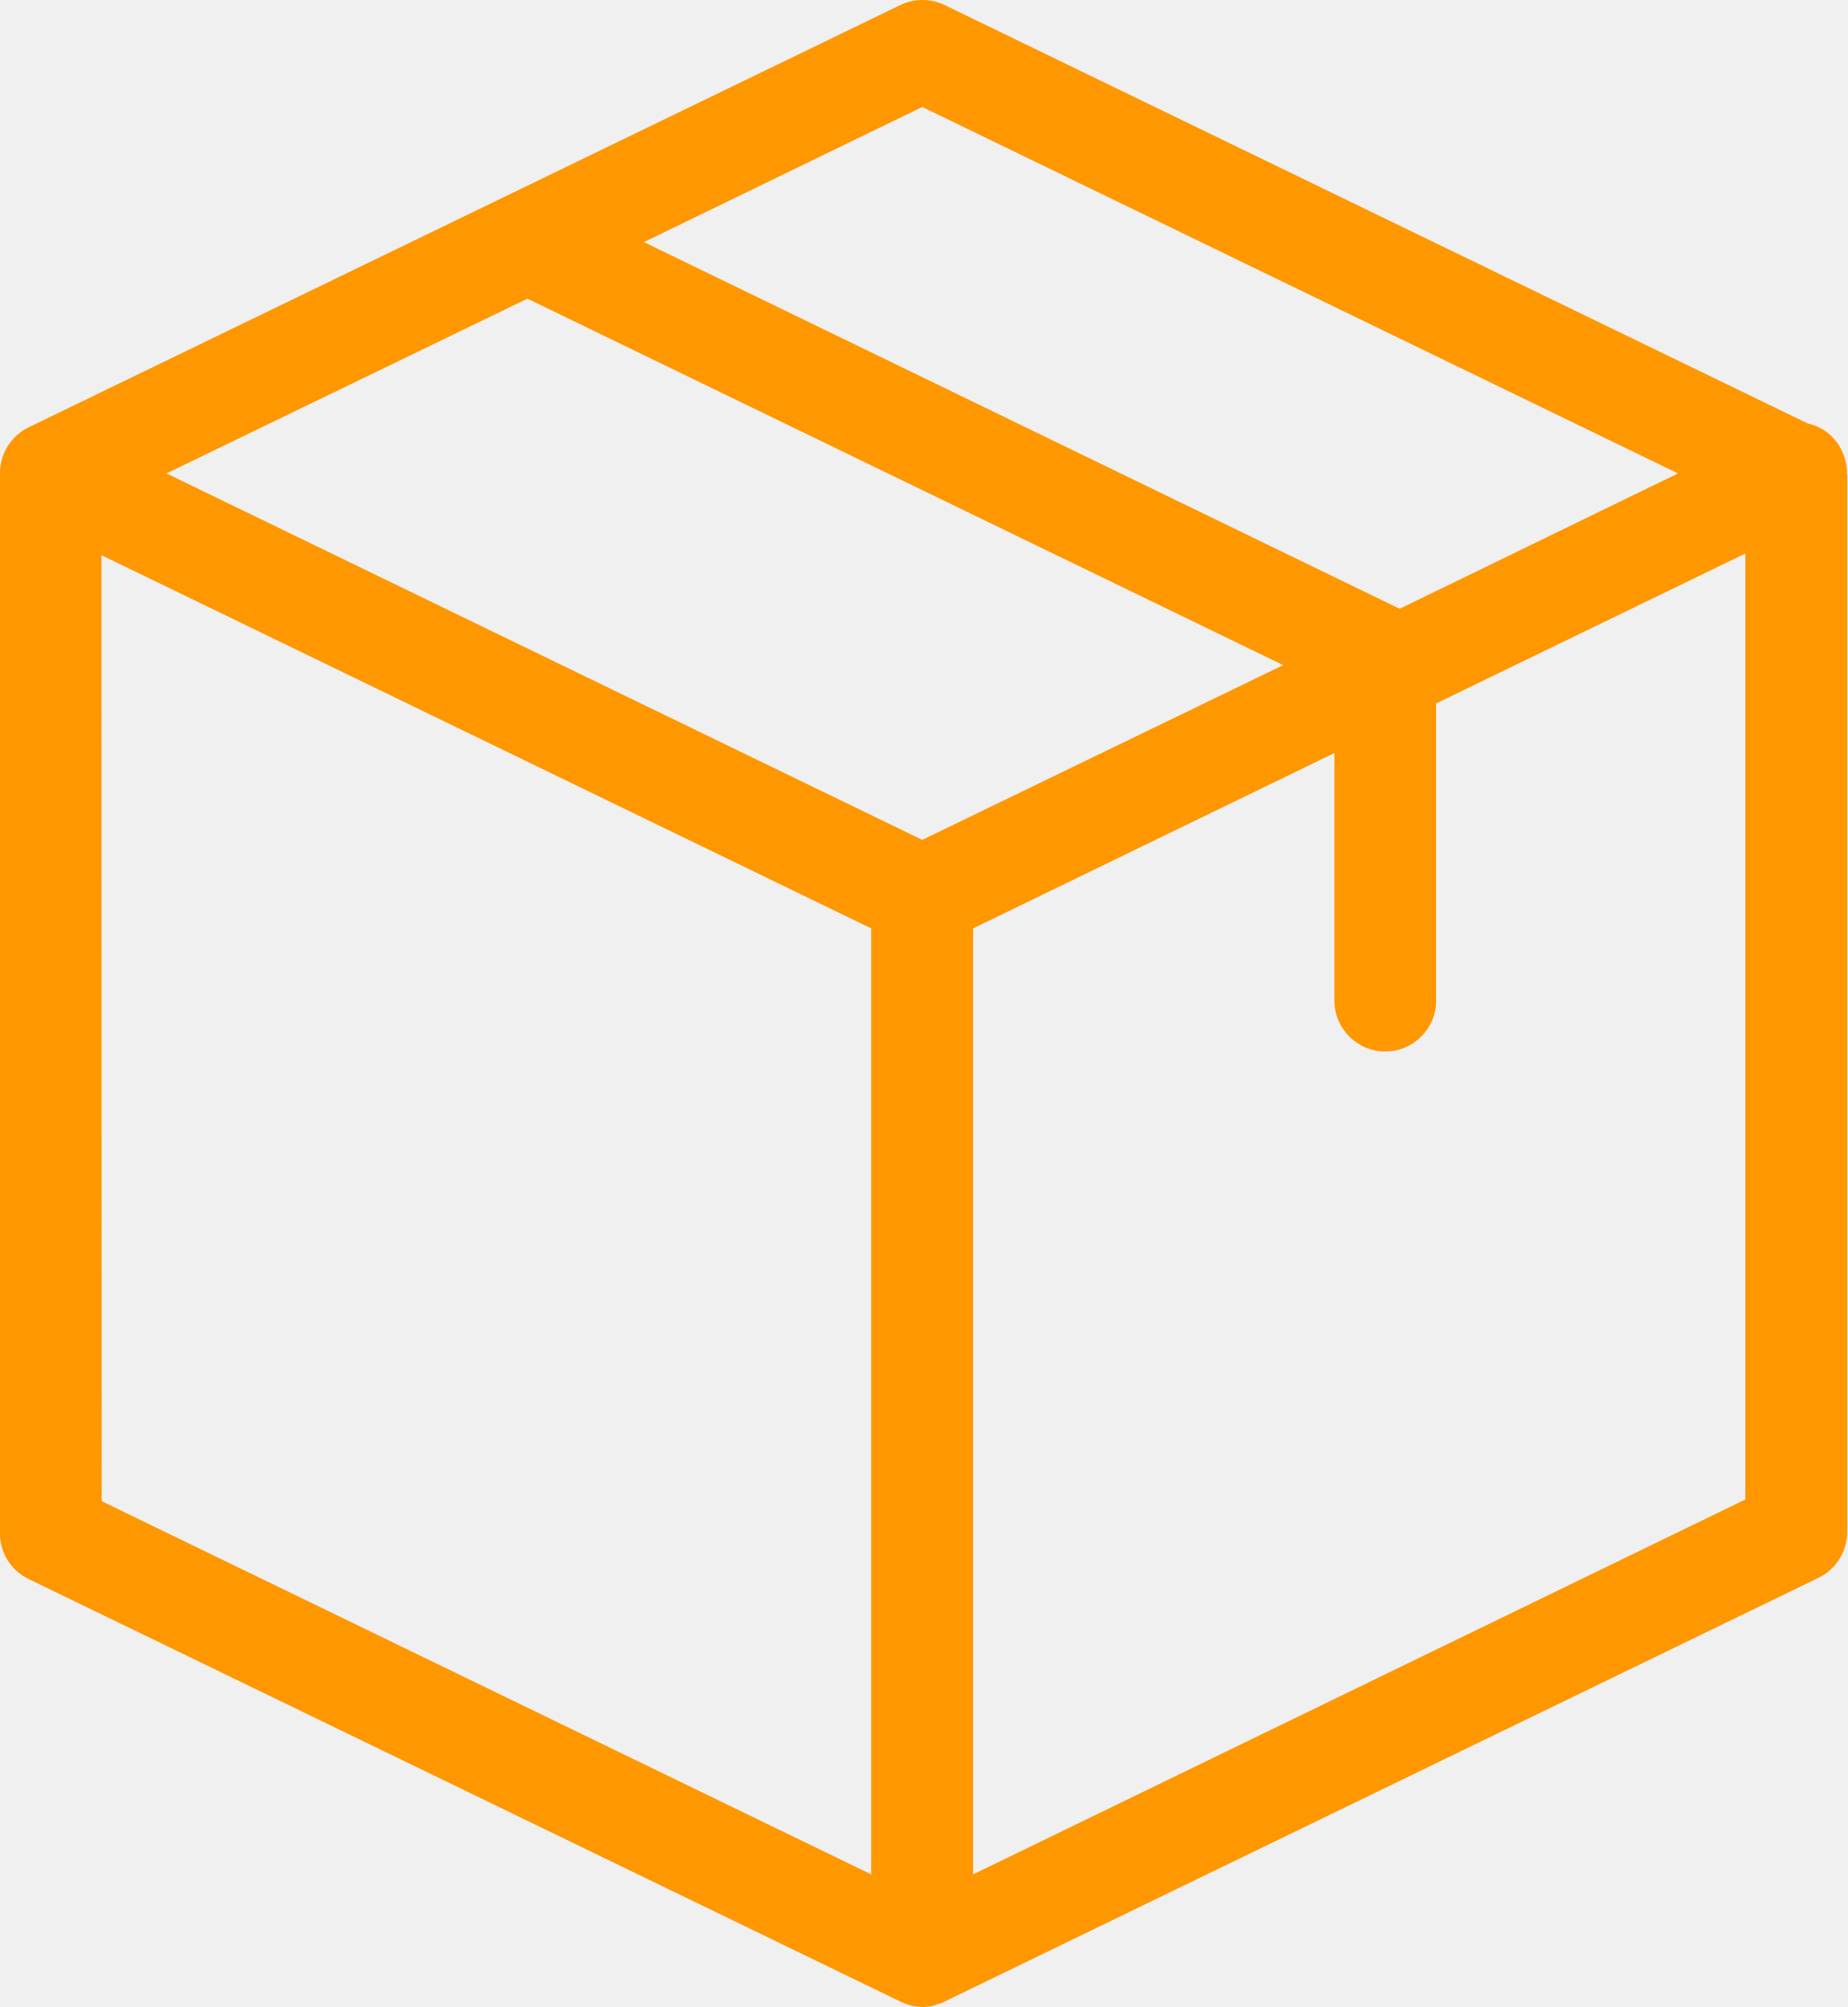
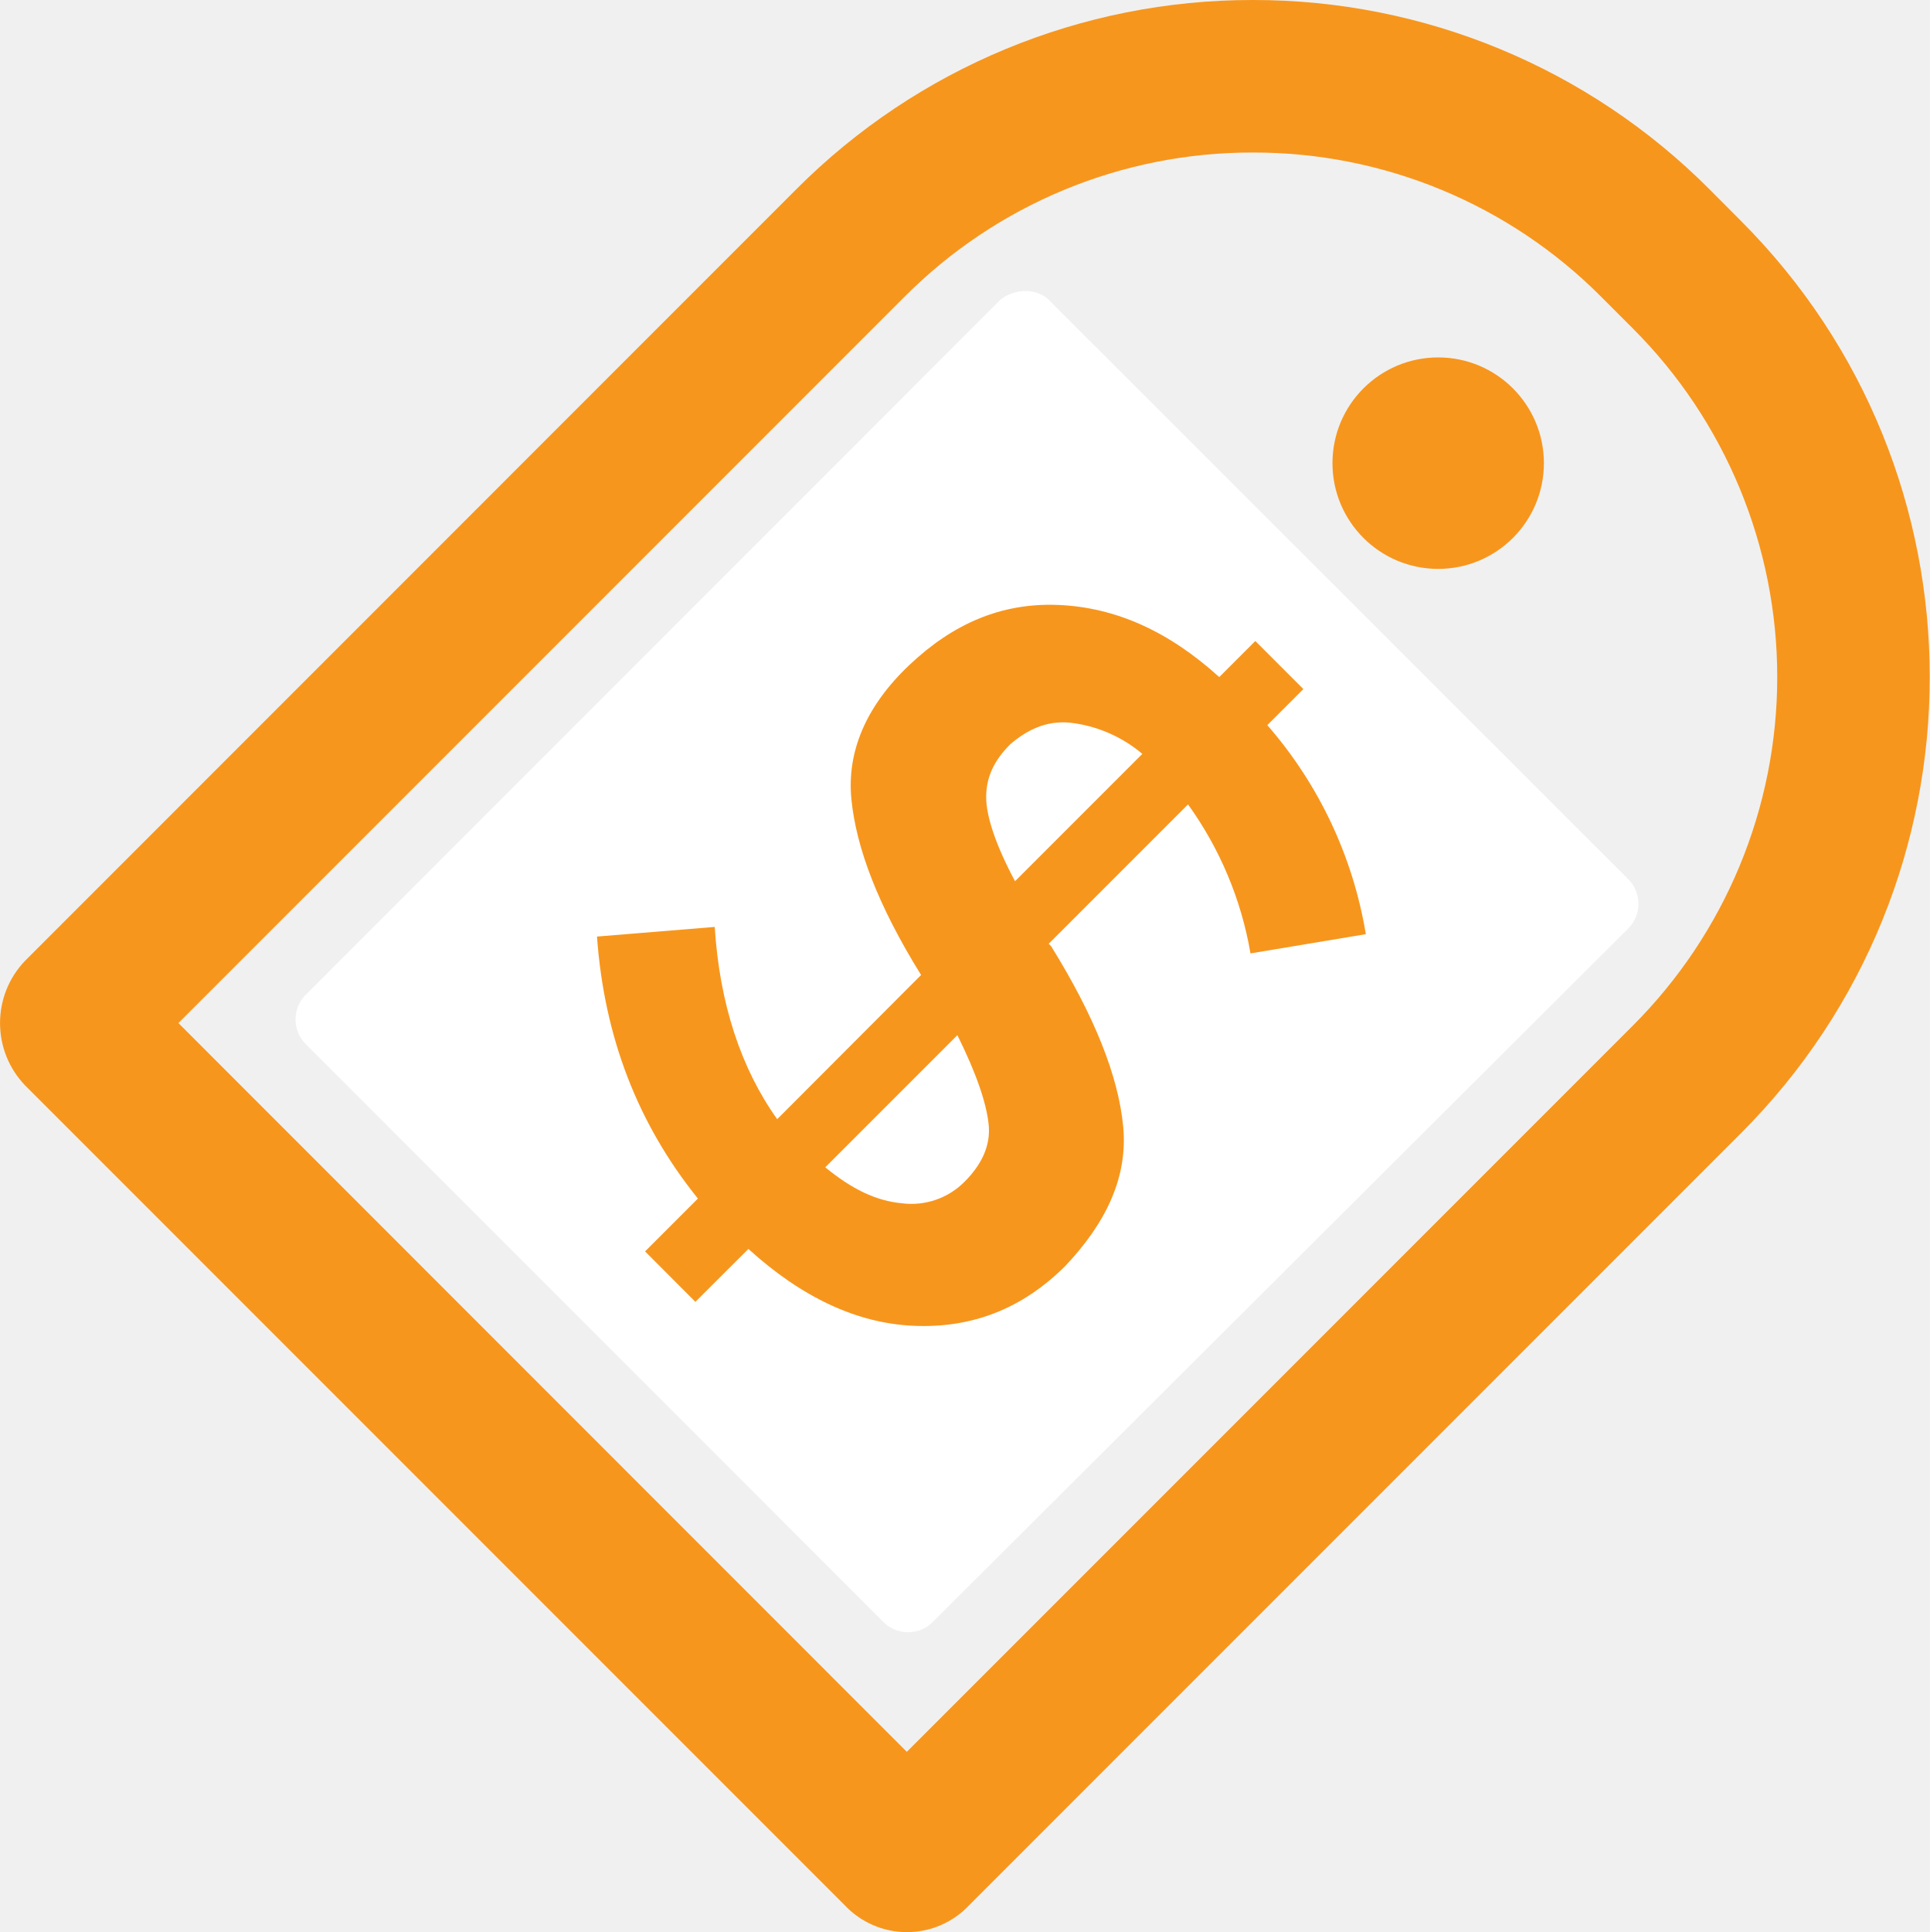
- <svg xmlns="http://www.w3.org/2000/svg" id="Layer_1" data-name="Layer 1" viewBox="0 0 348.84 379">
+ <svg xmlns="http://www.w3.org/2000/svg" id="Layer_1" data-name="Layer 1" viewBox="0 0 316.36 316.65">
  <defs>
-     <style>.cls-1{fill:#ff9700;}</style>
+     <style>.cls-1{fill:#f7961d;}.cls-2{fill:#fff;}</style>
  </defs>
-   <path class="cls-1" d="M348.8,89.36a9.93,9.93,0,0,0-1-4.24A9.27,9.27,0,0,0,341.36,80L178.4,1A9.66,9.66,0,0,0,170,1L5.44,80.72A9.63,9.63,0,0,0,0,89V289.6a9.52,9.52,0,0,0,5.44,8.64L170,378c.08,0,.08,0,.16.08a2.91,2.91,0,0,1,.72.32c.08,0,.16.08.32.08l.72.24c.08,0,.16.08.24.08.24.08.56.08.8.16h.24c.32,0,.72.08,1,.08a4.7,4.7,0,0,0,1-.08h.24a2.91,2.91,0,0,0,.8-.16c.08,0,.16-.08.24-.08l.72-.24c.08,0,.16-.08.32-.08a2.82,2.82,0,0,0,.72-.32c.08,0,.08,0,.16-.08l165-80a9.68,9.68,0,0,0,5.44-8.64V89.6c-.16-.08-.16-.16-.16-.24ZM174.16,20.24l142.72,69.2L264.32,115,121.6,45.76Zm0,138.4L31.44,89.44l68.16-33,142.72,69.2Zm-155-53.76,145.36,70.48V354L19.2,283.52ZM183.76,354V175.36L252,142.24V189a9.6,9.6,0,0,0,19.2,0V132.88l58.4-28.32V283.2Z" transform="translate(0 -0.04)" />
+   <path class="cls-1" d="M205.39,25a80.31,80.31,0,0,1,57.15,23.69l5.12,5.12a80.78,80.78,0,0,1,0,114.31l-119,119L29.25,167.68l119-119A80.31,80.31,0,0,1,205.39,25m0-25a105.49,105.49,0,0,0-74.83,31L4.14,157.44a14.75,14.75,0,0,0,0,20.48l134.3,134.3a14,14,0,0,0,20.48,0L285.34,185.8a105.78,105.78,0,0,0,0-149.66L280.22,31A105.49,105.49,0,0,0,205.39,0Z" />
+   <path class="cls-2" d="M172.31,49.53,266.83,144a5.71,5.71,0,0,1,0,8.27L153,265.75a5.71,5.71,0,0,1-8.27,0L50.22,171.22a5.71,5.71,0,0,1,0-8.27L164,49.13C166.4,47.16,170.34,47.16,172.31,49.53Z" />
+   <path class="cls-1" d="M105.75,205.1l8.66-8.66C104.57,184.22,99.05,170,97.87,153.5l19.3-1.58c.79,12.6,4.33,23.24,10.24,31.51L151,159.8c-7.09-11.42-10.63-20.87-11.42-28.75S142,115.69,149.07,109s15-10.24,24.42-9.85,18.12,4.33,26.39,11.82l5.91-5.91,7.88,7.88-5.91,5.91a69.39,69.39,0,0,1,16.15,34.26L205,156.26a58.73,58.73,0,0,0-10.24-24.42l-22.84,22.84.39.39q10.63,17.13,11.82,29.54c.79,8.27-2.76,15.75-9.45,22.84-7.09,7.09-15.36,10.24-24.81,9.85s-18.51-4.73-27.18-12.6L114,213.37Zm69.71-86.65c-3.94-.39-7.09,1.18-9.85,3.54-2.76,2.76-3.94,5.51-3.94,8.66s1.58,7.88,4.73,13.78l20.87-20.87A22.24,22.24,0,0,0,175.46,118.45Zm-27.57,78.77a12.27,12.27,0,0,0,10.24-3.54c2.76-2.76,4.33-5.91,3.94-9.45s-2-8.27-5.12-14.57l-21.66,21.66C139.62,194.86,143.56,196.82,147.89,197.22Z" />
+   <circle class="cls-1" cx="235.77" cy="75.91" r="17.33" />
</svg>
